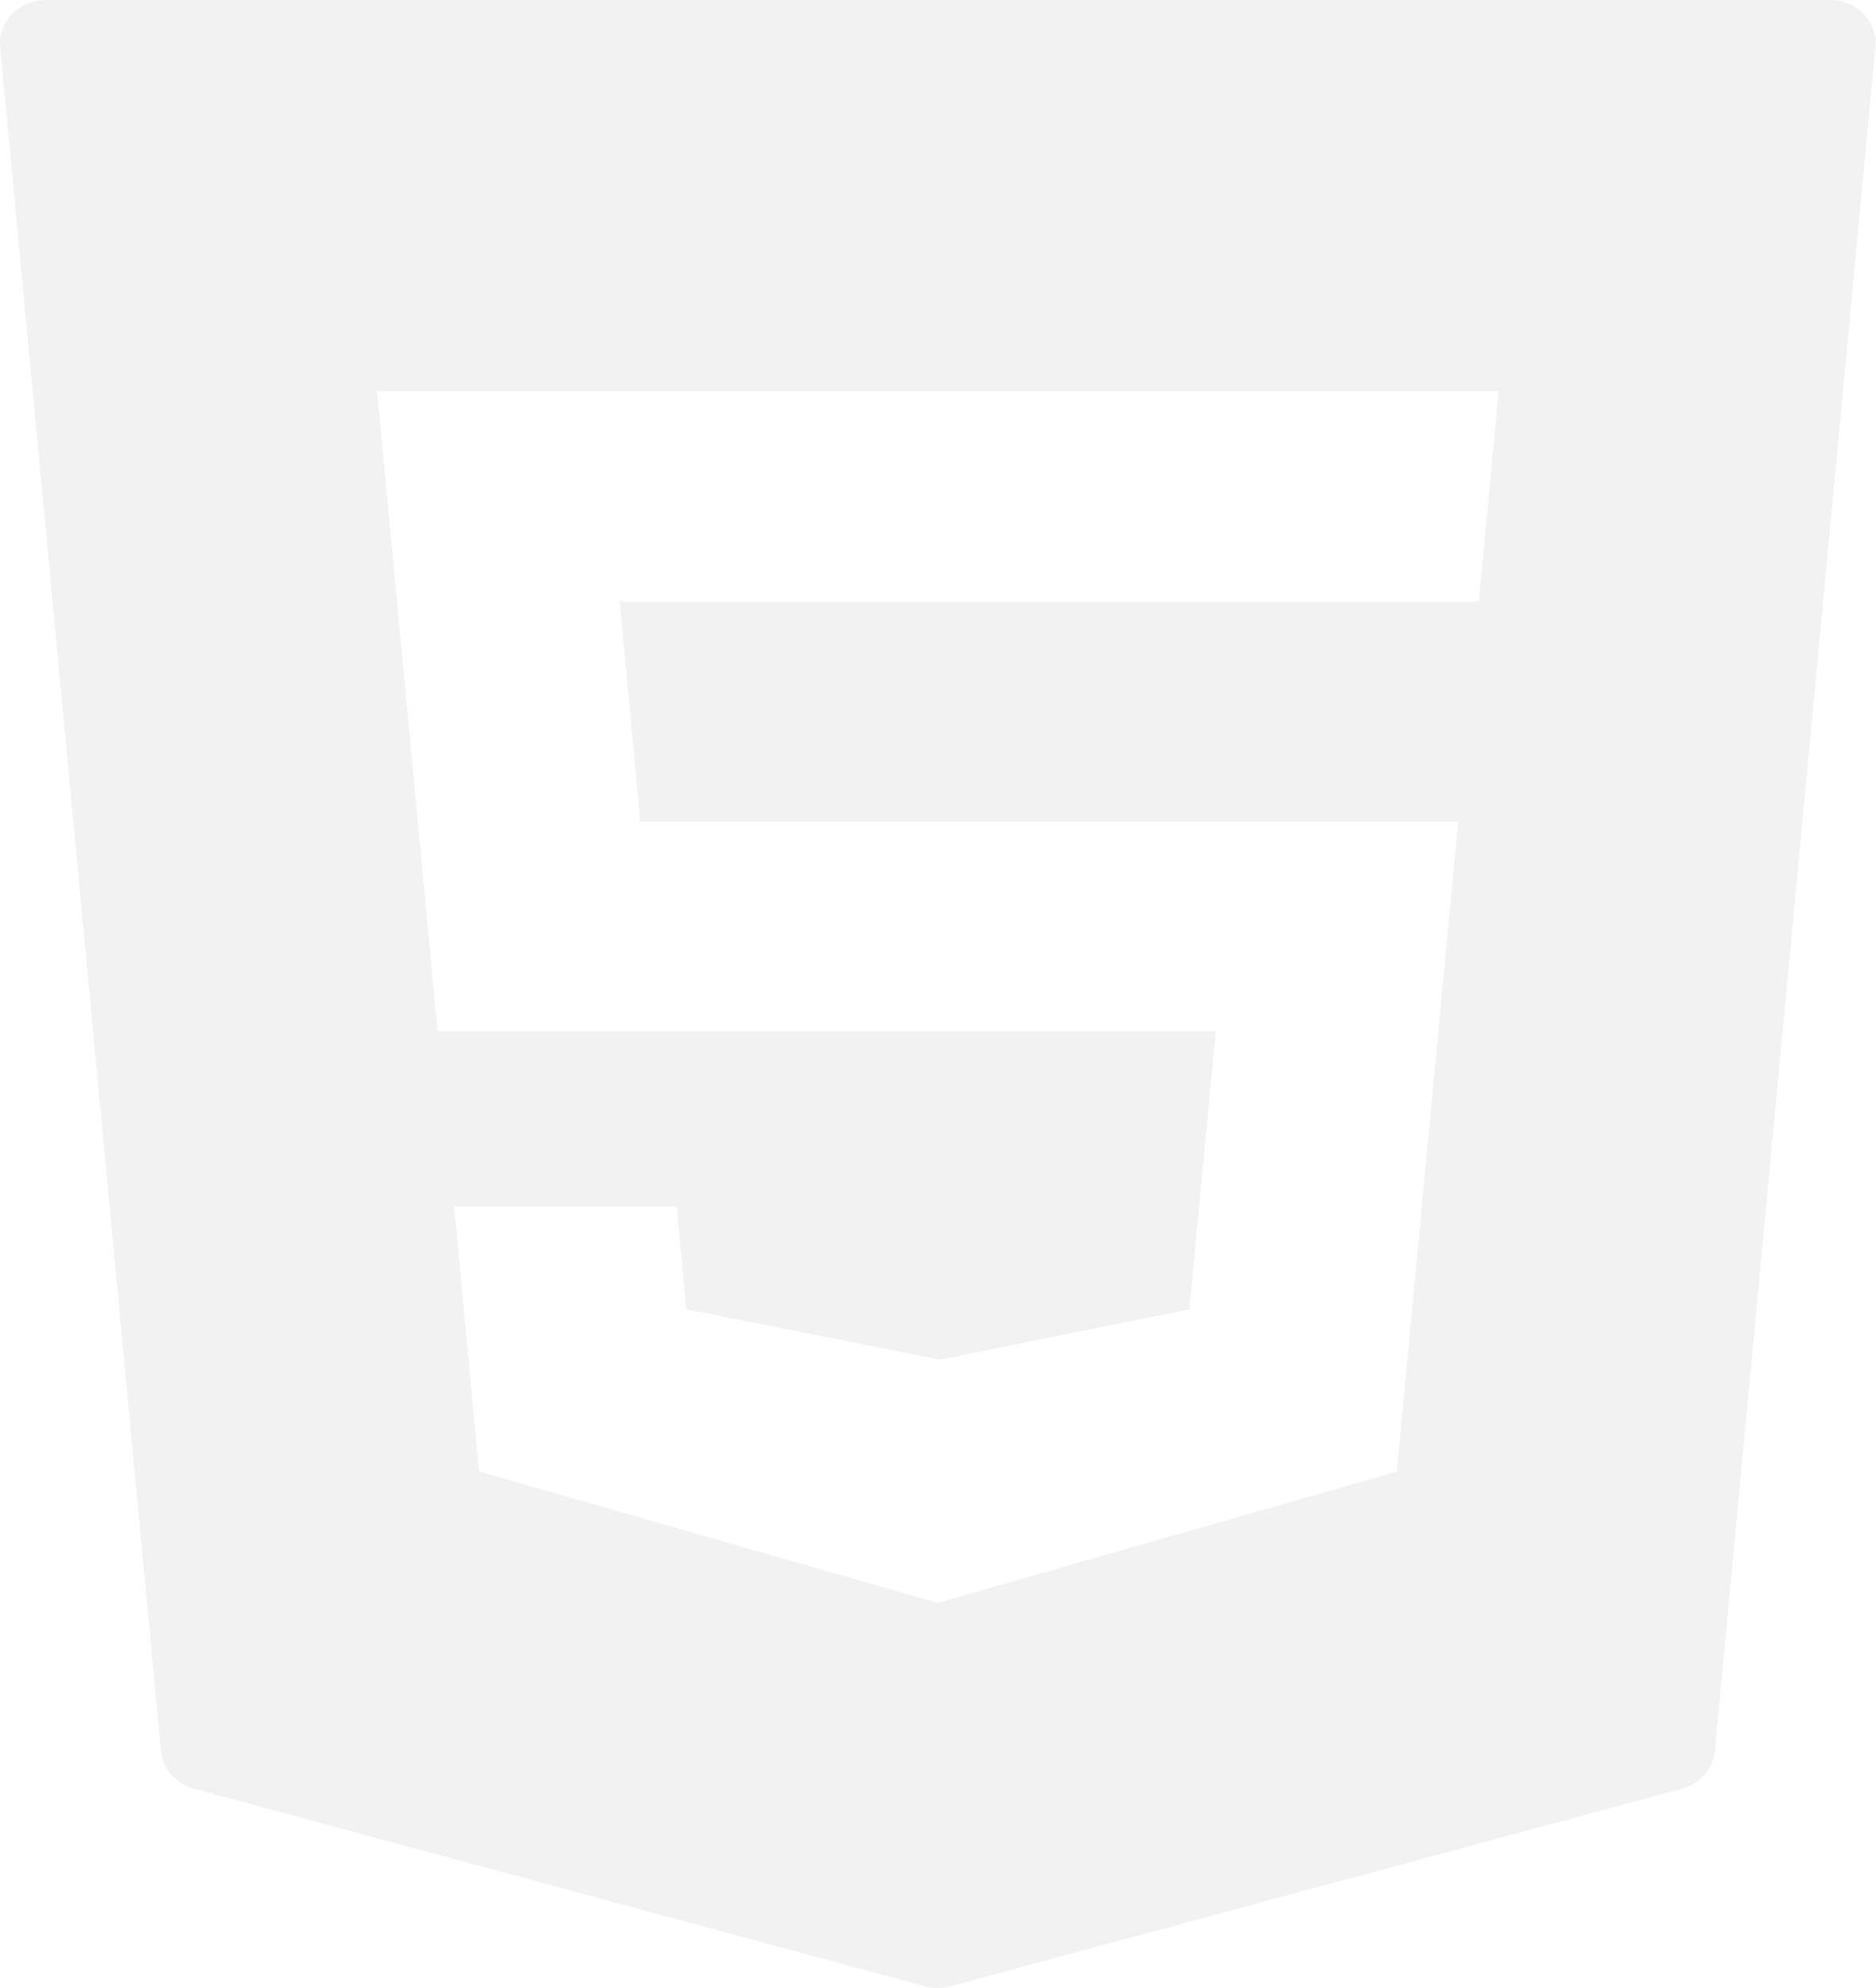
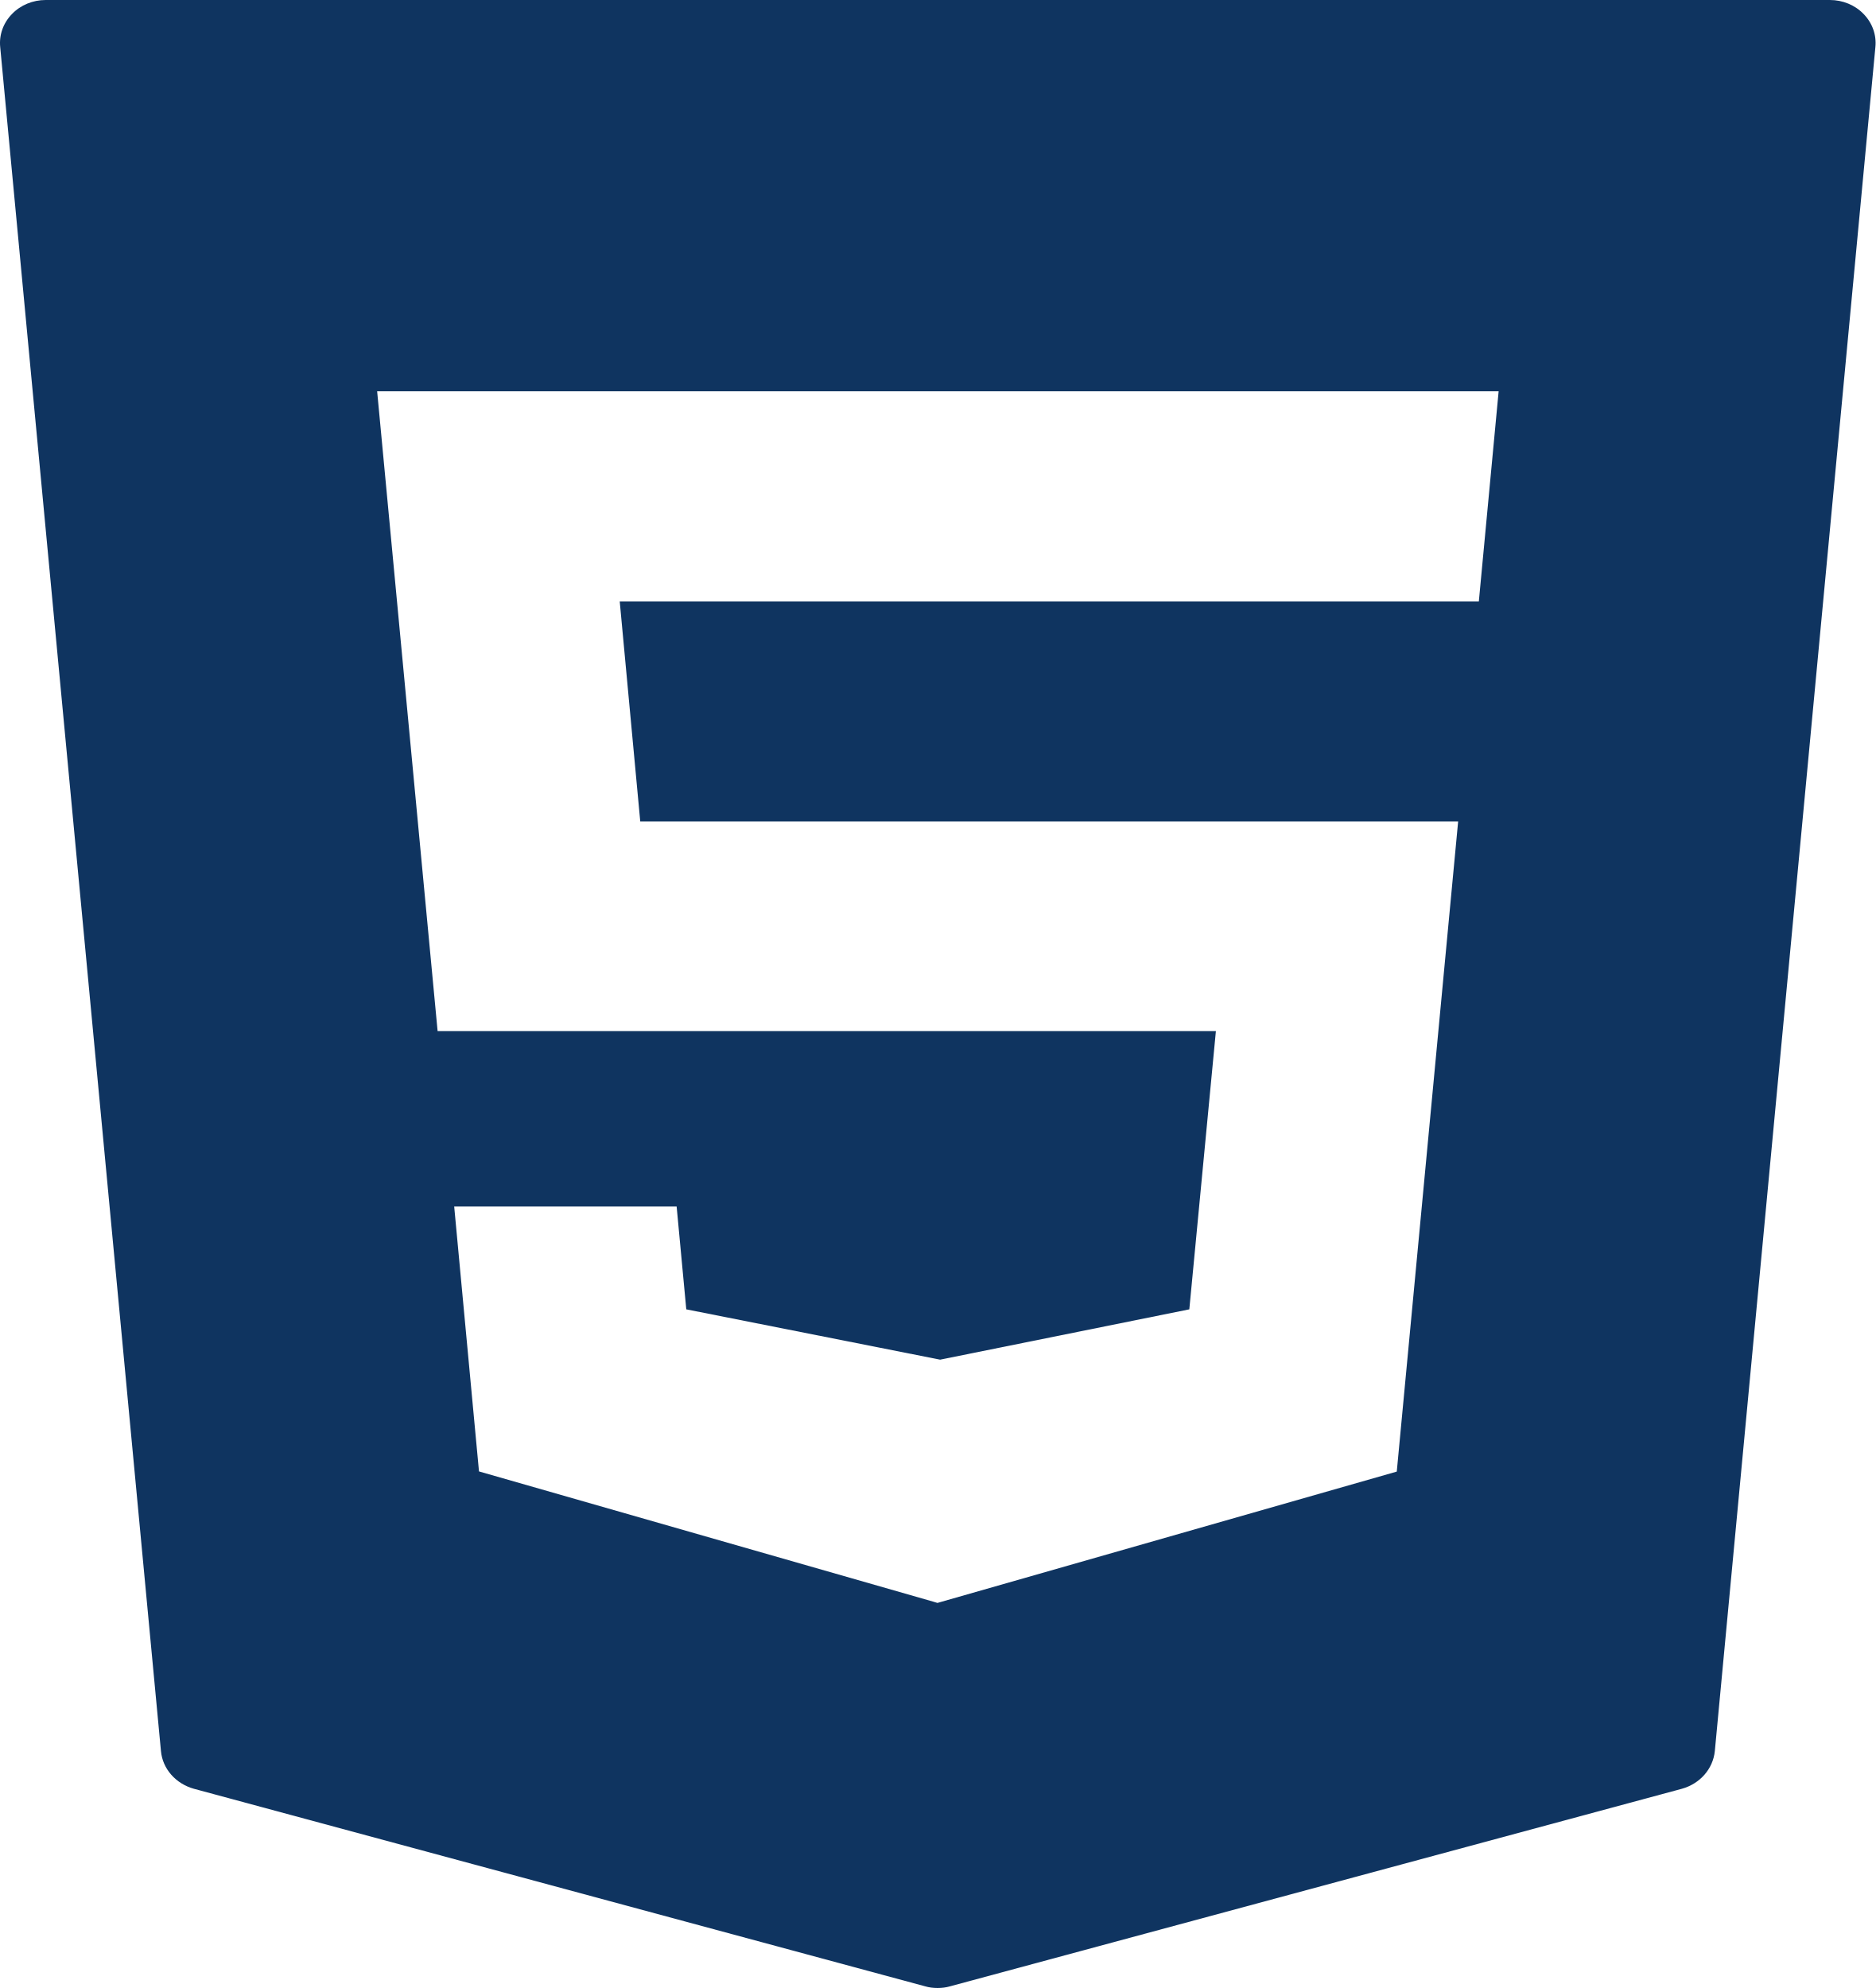
<svg xmlns="http://www.w3.org/2000/svg" width="100" height="106" viewBox="0 0 100 106" fill="none">
-   <path d="M99.361 0.747C98.904 0.27 98.248 0 97.563 0H2.437C1.752 0 1.096 0.27 0.639 0.747C0.173 1.224 -0.055 1.863 0.011 2.511L8.581 93.362C8.666 94.316 9.37 95.108 10.34 95.378L49.325 105.91C49.534 105.973 49.762 106 49.99 106C50.219 106 50.438 105.973 50.656 105.91L89.669 95.378C90.639 95.108 91.334 94.316 91.429 93.362L99.989 2.511C100.055 1.863 99.827 1.224 99.361 0.747ZM78.846 32.072H33.042L34.136 43.801H77.743L74.471 78.465L49.981 85.468L49.743 85.396L25.538 78.456L24.216 64.333H36.076L36.59 69.814L50.124 72.497L63.41 69.814L64.827 54.98H23.332L20.108 20.865H79.902L78.846 32.072Z" fill="#F2F2F2" />
+   <path d="M99.361 0.747C98.904 0.27 98.248 0 97.563 0H2.437C1.752 0 1.096 0.27 0.639 0.747C0.173 1.224 -0.055 1.863 0.011 2.511L8.581 93.362C8.666 94.316 9.37 95.108 10.34 95.378L49.325 105.91C49.534 105.973 49.762 106 49.99 106C50.219 106 50.438 105.973 50.656 105.91L89.669 95.378C90.639 95.108 91.334 94.316 91.429 93.362L99.989 2.511C100.055 1.863 99.827 1.224 99.361 0.747ZM78.846 32.072H33.042L34.136 43.801H77.743L74.471 78.465L49.981 85.468L49.743 85.396L25.538 78.456L24.216 64.333H36.076L36.59 69.814L50.124 72.497L63.41 69.814L64.827 54.98H23.332L20.108 20.865H79.902L78.846 32.072Z" fill="#0F3460" />
</svg>
